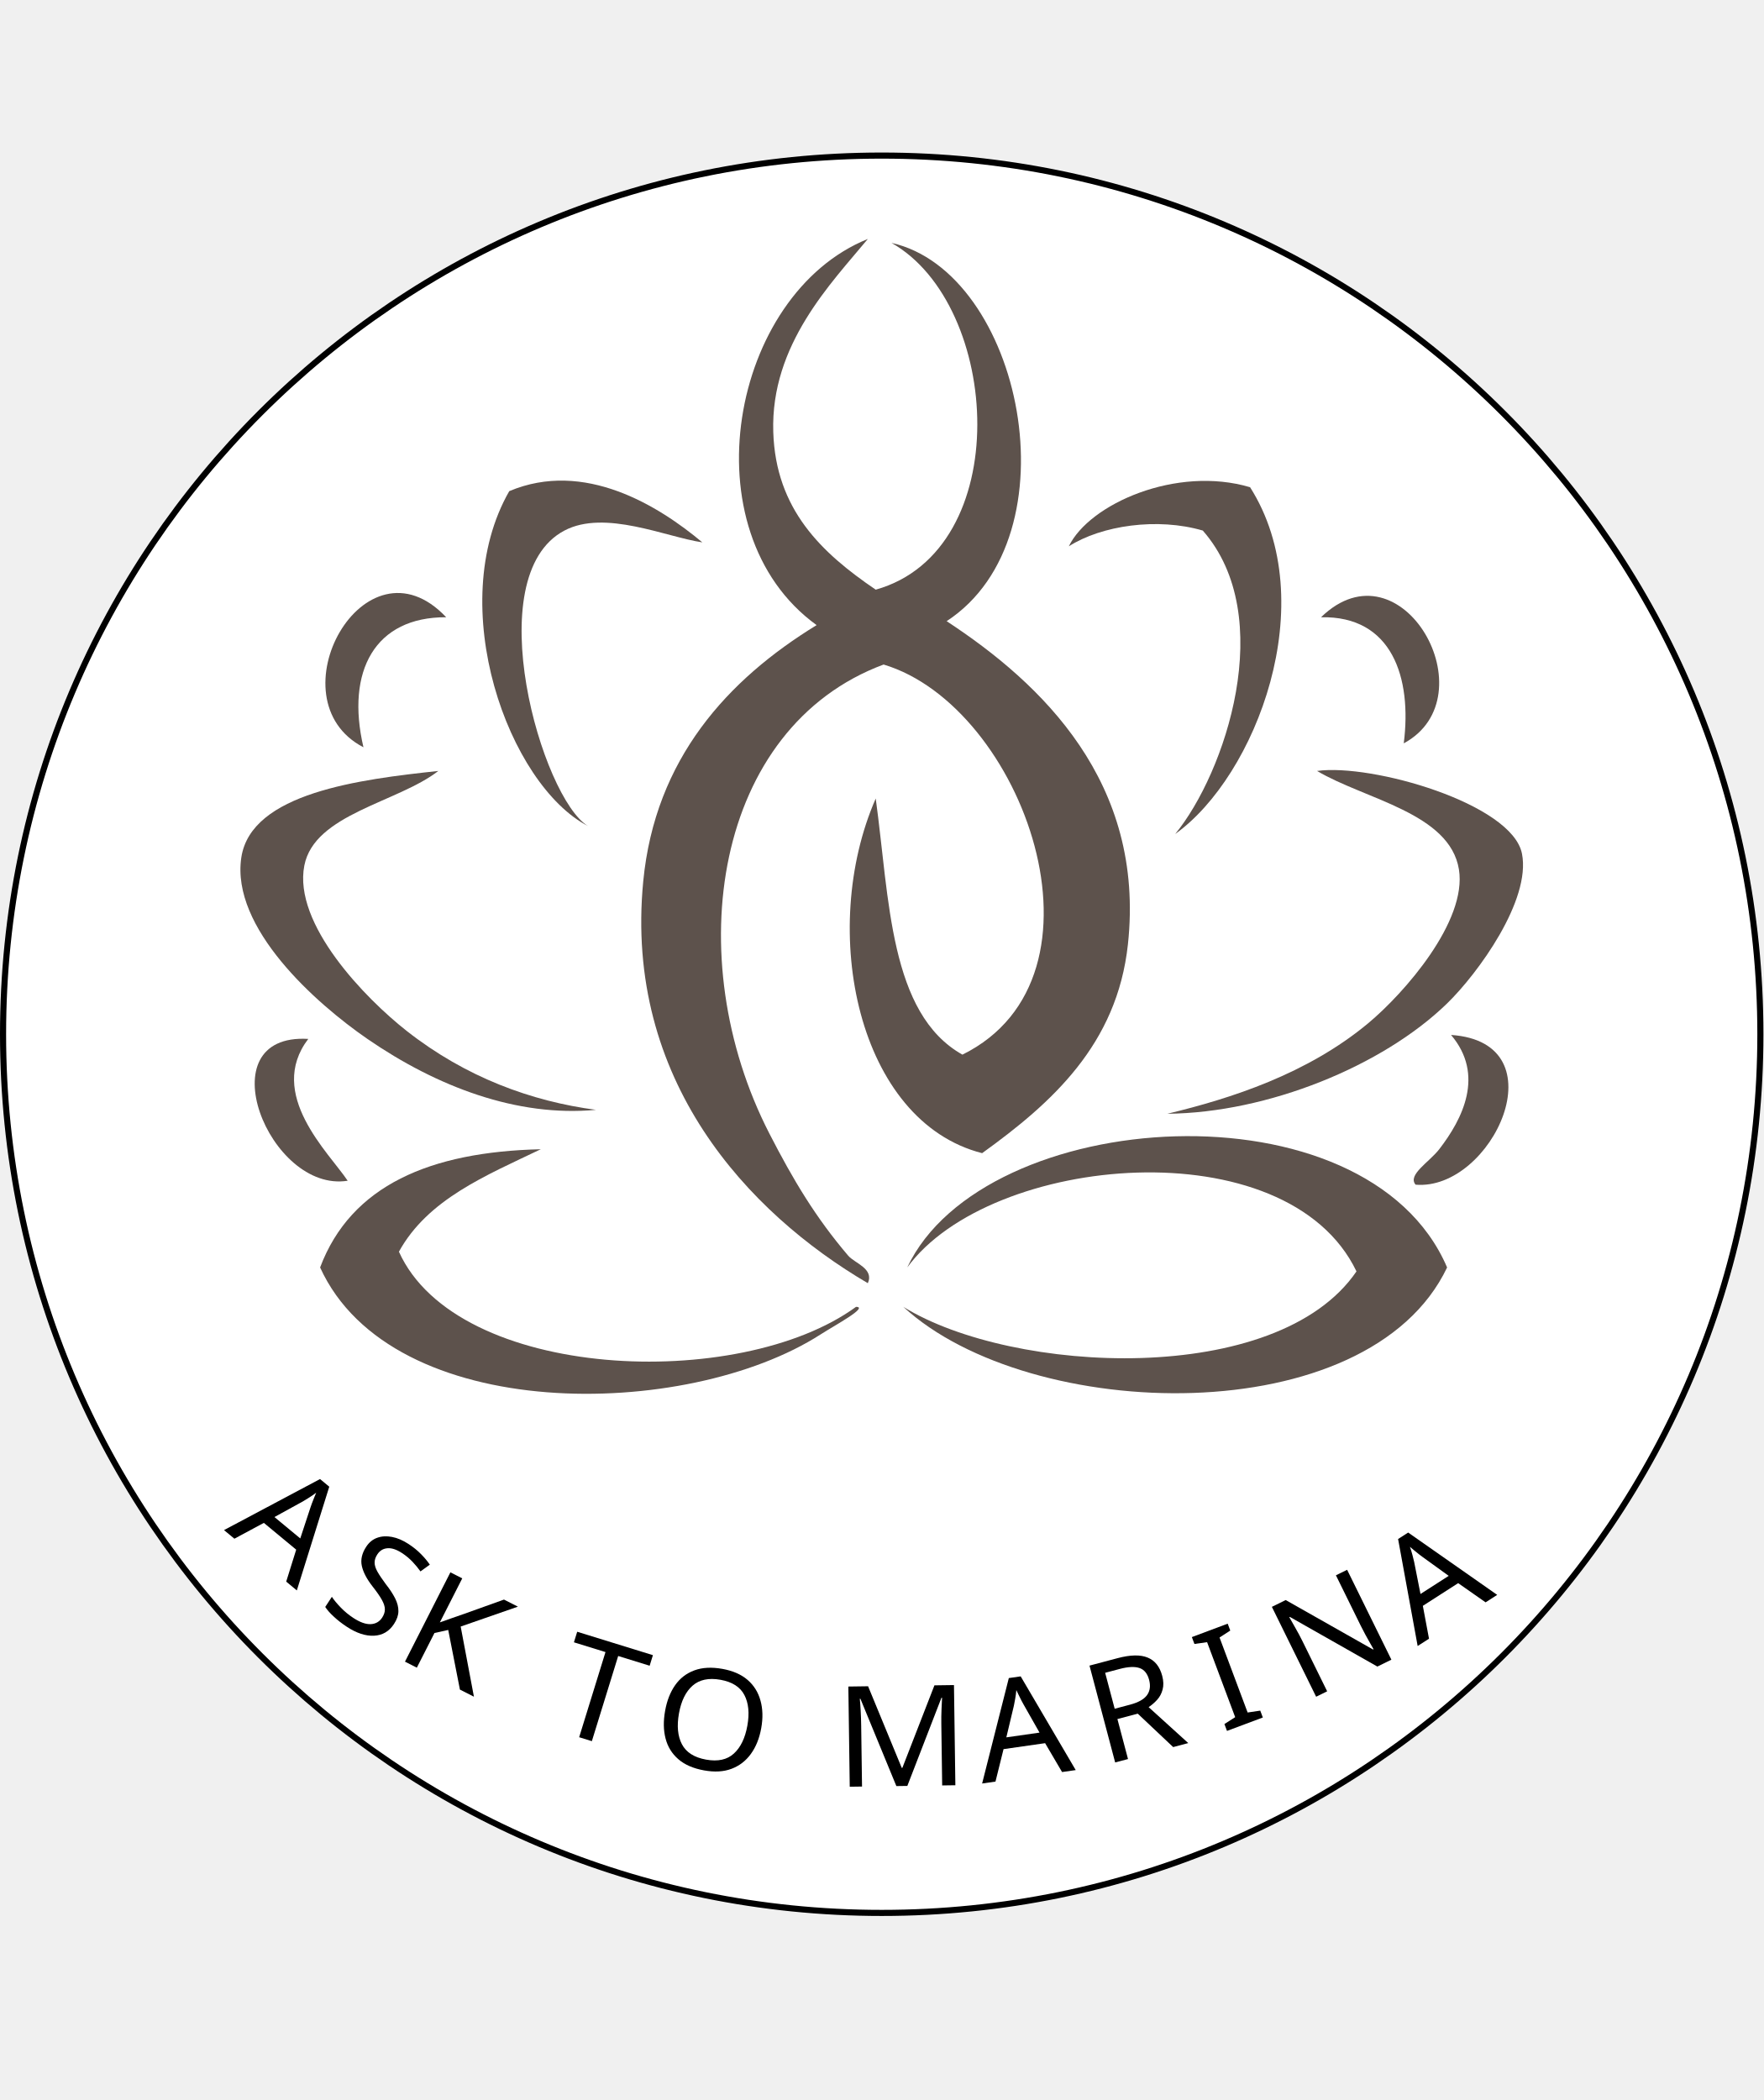
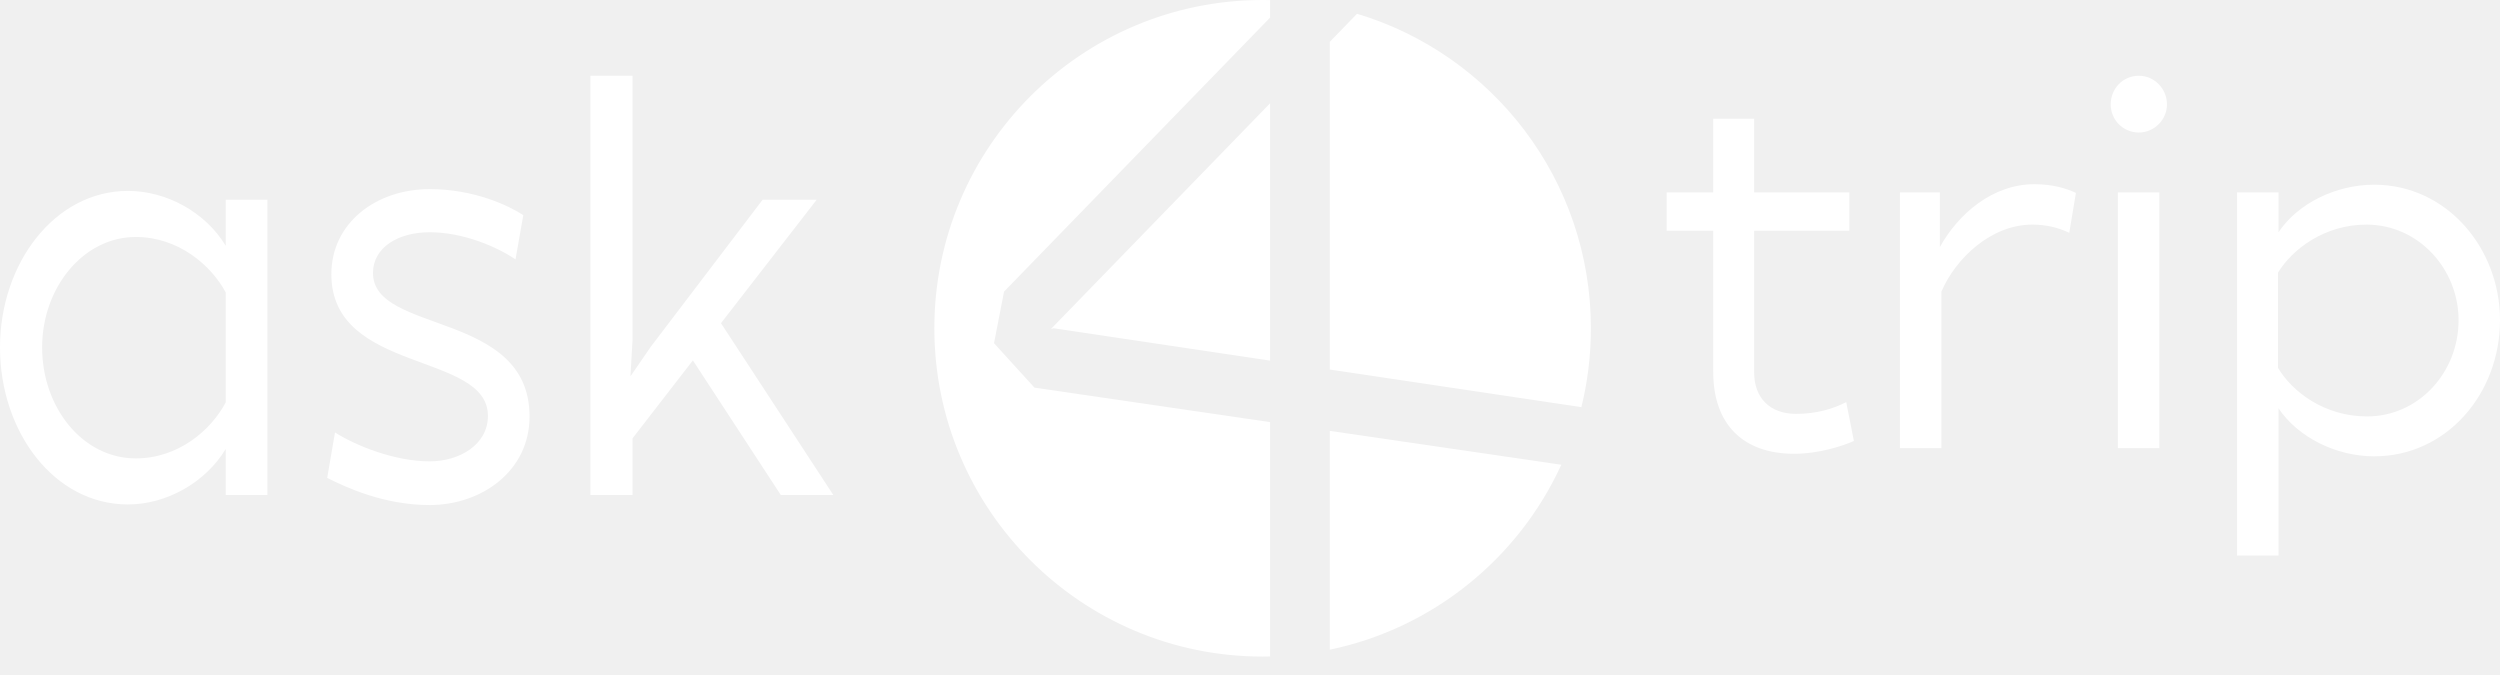
- <svg xmlns="http://www.w3.org/2000/svg" version="1.1" x="0px" y="0px" width="289.03px" height="344.193px" viewBox="0 0 289.03 344.193" enable-background="new 0 0 289.03 344.193" xml:space="preserve">
-   <g id="Background" display="none">
- </g>
-   <g id="Layer_3">
-     <path fill="#FFFFFF" stroke="#000000" stroke-miterlimit="10" d="M288.53,169.51c0,79.536-64.484,144.02-144.015,144.02   C64.974,313.53,0.5,249.046,0.5,169.51S64.974,25.5,144.515,25.5C224.046,25.5,288.53,89.974,288.53,169.51z" />
-     <path fill="none" d="M21.171,233.446c55.105,69.892,159.436,79.346,233.263,21.138" />
-     <text transform="matrix(0.8135 0.6738 -0.6379 0.7701 36.7153 250.786)" font-family="'LucidaHandwriting-Italic'" font-size="23">A</text>
-     <text transform="matrix(0.8838 0.5785 -0.5477 0.8367 51.9715 263.1603)" font-family="'LucidaHandwriting-Italic'" font-size="23">S</text>
-     <text transform="matrix(0.9416 0.4787 -0.4532 0.8914 64.2738 271.2777)" font-family="'LucidaHandwriting-Italic'" font-size="23">K</text>
-     <text transform="matrix(0.9804 0.3931 -0.3721 0.9282 81.188 279.5878)" font-family="'LucidaHandwriting-Italic'" font-size="23"> </text>
-     <text transform="matrix(1.0092 0.312 -0.2954 0.9554 89.5161 283.0623)" font-family="'LucidaHandwriting-Italic'" font-size="23">T</text>
-     <text transform="matrix(1.0396 0.187 -0.177 0.9842 106.0905 288.2577)" font-family="'LucidaHandwriting-Italic'" font-size="23">O</text>
-     <text transform="matrix(1.0526 0.0887 -0.0839 0.9965 127.749 291.8013)" font-family="'LucidaHandwriting-Italic'" font-size="23"> </text>
-     <text transform="matrix(1.0562 -0.0147 0.0139 0.9999 136.914 292.8787)" font-family="'LucidaHandwriting-Italic'" font-size="23">M</text>
-     <text transform="matrix(1.0456 -0.1499 0.1419 0.9899 160.9714 292.3185)" font-family="'LucidaHandwriting-Italic'" font-size="23">A</text>
-     <text transform="matrix(1.021 -0.2706 0.2562 0.9666 180.496 289.4736)" font-family="'LucidaHandwriting-Italic'" font-size="23">R</text>
-     <text transform="matrix(0.9892 -0.3704 0.3507 0.9365 200.1947 284.0416)" font-family="'LucidaHandwriting-Italic'" font-size="23">I</text>
-     <text transform="matrix(0.9476 -0.4667 0.4418 0.8971 213.5996 279.1397)" font-family="'LucidaHandwriting-Italic'" font-size="23">N</text>
-     <text transform="matrix(0.8886 -0.5711 0.5407 0.8412 232.3557 269.7824)" font-family="'LucidaHandwriting-Italic'" font-size="23">A</text>
-   </g>
-   <g id="Objects">
-     <g>
-       <path fill-rule="evenodd" clip-rule="evenodd" fill="#5D524C" d="M73.133,101.168c-11.651-0.06-16.487,8.791-13.563,21.312    C44.52,114.667,59.758,86.998,73.133,101.168z" />
-       <path fill-rule="evenodd" clip-rule="evenodd" fill="#5D524C" d="M230.077,121.836c1.37-10.767-1.913-20.928-13.56-20.667    C229.722,88.348,244.214,114.196,230.077,121.836z" />
-       <path fill-rule="evenodd" clip-rule="evenodd" fill="#5D524C" d="M215.869,126.359c8.942-1.249,31.963,5.35,33.585,13.56    c1.506,7.621-7.206,19.622-12.273,24.546c-10.564,10.27-29.405,17.932-45.854,18.083c10.409-2.497,22.942-6.523,32.94-14.853    c5.912-4.927,16.223-16.702,14.853-25.191C237.626,133.237,223.693,131.015,215.869,126.359z" />
-       <path fill-rule="evenodd" clip-rule="evenodd" fill="#5D524C" d="M71.843,126.359c-6.659,5.18-20.305,7.04-21.961,15.499    c-1.875,9.598,10.002,21.795,16.793,27.126c9.692,7.61,20.467,11.53,31.001,12.918c-12.918,1.226-26.093-3.799-37.46-11.624    c-8.458-5.829-22.376-18.192-20.667-29.711C41.129,129.932,59.061,127.736,71.843,126.359z" />
-       <path fill-rule="evenodd" clip-rule="evenodd" fill="#5D524C" d="M50.526,170.278c-6.9,9.062,3.392,18.653,6.459,23.248    C44.143,195.59,33.602,169.282,50.526,170.278z" />
-       <path fill-rule="evenodd" clip-rule="evenodd" fill="#5D524C" d="M237.83,169.629c18.053,1.215,6.719,25.595-5.814,24.542    c-1.37-1.614,2.237-3.689,3.875-5.81C239.735,183.385,243.384,176.179,237.83,169.629z" />
-       <path fill-rule="evenodd" clip-rule="evenodd" fill="#5D524C" d="M142.239,39.166c-5.969,7.229-15.959,17.294-15.499,31.646    c0.404,12.68,7.882,19.781,16.793,25.836c22.954-6.47,20.584-46.662,2.585-56.837c21.343,4.784,30.371,48.031,9.039,62.002    c15.597,10.22,32.574,26.402,29.711,52.962c-1.773,16.453-12.507,26.021-23.897,34.23c-20.381-5.21-26.9-36.486-17.438-58.127    c2.264,16.464,2.226,35.234,14.208,41.98c25.882-12.774,9.957-57.086-12.918-63.941c-27.772,10.334-33.533,48.024-18.728,76.859    c3.958,7.708,7.595,13.77,12.918,20.022c1.064,1.256,4.293,2.117,3.226,4.52c-19.656-11.541-39.969-33.272-36.811-65.876    c1.943-20.105,13.865-33.069,28.417-41.984C112.596,87.077,119.712,48.244,142.239,39.166z" />
-       <path fill-rule="evenodd" clip-rule="evenodd" fill="#5D524C" d="M83.467,80.501c12.303-5.195,24.512,2.418,31.646,8.394    c-5.969-0.879-15.963-5.436-22.603-1.935c-14.212,7.493-3.675,43.926,3.875,48.438C83.376,128.668,72.71,99.309,83.467,80.501z" />
-       <path fill-rule="evenodd" clip-rule="evenodd" fill="#5D524C" d="M197.141,86.96c-7.421-2.177-16.6-0.849-21.962,2.584    c3.373-6.964,17.676-13.272,29.711-9.688c11.941,18.823,0.97,47.375-12.273,56.837C200.778,126.763,209.496,101.055,197.141,86.96    z" />
-       <path fill-rule="evenodd" clip-rule="evenodd" fill="#5D524C" d="M148.053,214.194c17.966,11.088,61.308,13.208,74.275-5.81    c-11.379-23.712-60.017-19.256-73.63-0.645c12.48-26.534,75.309-30.79,88.483,0C224.252,234.887,168.792,233.284,148.053,214.194z    " />
-       <path fill-rule="evenodd" clip-rule="evenodd" fill="#5D524C" d="M140.304,214.194c2.131,0.015-3.418,2.988-5.814,4.524    c-22.003,14.125-70.276,14.804-82.024-10.979c5.059-13.458,18.072-18.959,36.17-19.377c-9.021,4.327-18.51,8.187-23.252,16.793    C74.918,226.323,121.153,228.175,140.304,214.194z" />
+ <svg xmlns="http://www.w3.org/2000/svg" width="100px" height="27px" viewBox="0 0 100 27" version="1.1">
+   <defs />
+   <g id="home-page" stroke="none" stroke-width="1" fill="none" fill-rule="evenodd">
+     <g id="sky-blue-bg" transform="translate(-114, -21)" fill="#FFFFFF">
+       <g id="logo" transform="translate(114, 21)">
+         <path d="M10.695,19.8 L9.03,19.8 L9.03,17.958 C8.219,19.304 6.658,20.178 5.119,20.178 C2.164,20.178 0,17.273 0,13.895 C0,10.541 2.185,7.636 5.119,7.636 C6.658,7.636 8.219,8.487 9.03,9.833 L9.03,7.99 L10.695,7.99 L10.695,19.8 Z M9.03,16.092 L9.03,11.699 C8.448,10.612 7.137,9.479 5.431,9.479 C3.329,9.479 1.685,11.51 1.685,13.895 C1.685,16.305 3.308,18.336 5.431,18.336 C7.137,18.336 8.448,17.202 9.03,16.092 Z M14.919,10.919 C14.919,13.376 21.182,12.407 21.182,16.659 C21.182,18.856 19.247,20.202 17.187,20.202 C15.356,20.202 13.837,19.493 13.088,19.116 L13.4,17.297 C14.211,17.816 15.772,18.454 17.187,18.454 C18.373,18.454 19.517,17.793 19.517,16.635 C19.517,14.061 13.254,14.958 13.254,10.967 C13.254,8.935 15.023,7.565 17.187,7.565 C18.976,7.565 20.35,8.227 20.932,8.605 L20.62,10.376 C19.892,9.88 18.539,9.29 17.187,9.29 C15.918,9.29 14.919,9.904 14.919,10.919 Z M33.333,19.8 L31.232,19.8 L27.715,14.415 L25.302,17.533 L25.302,19.8 L23.616,19.8 L23.616,3.03 L25.302,3.03 L25.302,13.588 L25.218,15.053 L26.03,13.872 L30.504,7.99 L32.667,7.99 L28.839,12.927 L33.333,19.8 Z" id="ask" />
+         <path d="M73.849,16.084 L74.156,17.639 C73.747,17.823 72.785,18.151 71.762,18.151 C69.736,18.151 68.529,16.984 68.529,14.877 L68.529,9.23 L66.667,9.23 L66.667,7.695 L68.529,7.695 L68.529,4.749 L70.166,4.749 L70.166,7.695 L73.972,7.695 L73.972,9.23 L70.166,9.23 L70.166,14.897 C70.166,15.92 70.8,16.555 71.844,16.555 C72.662,16.555 73.337,16.35 73.849,16.084 Z M83.037,7.716 L82.771,9.312 C82.341,9.107 81.85,8.984 81.297,8.984 C79.64,8.984 78.228,10.335 77.655,11.665 L77.655,17.926 L75.998,17.926 L75.998,7.695 L77.594,7.695 L77.594,9.885 C78.33,8.555 79.701,7.368 81.379,7.368 C82.136,7.368 82.689,7.552 83.037,7.716 Z M85.554,5.301 C84.919,5.301 84.428,4.79 84.428,4.176 C84.428,3.542 84.919,3.03 85.554,3.03 C86.167,3.03 86.679,3.542 86.679,4.176 C86.679,4.79 86.167,5.301 85.554,5.301 Z M84.715,7.695 L86.372,7.695 L86.372,17.926 L84.715,17.926 L84.715,7.695 Z M94.966,7.388 C97.851,7.388 100,9.905 100,12.81 C100,15.736 97.872,18.253 94.966,18.253 C93.452,18.253 91.917,17.496 91.14,16.33 L91.14,22.222 L89.482,22.222 L89.482,7.695 L91.14,7.695 L91.14,9.291 C91.917,8.125 93.452,7.388 94.966,7.388 Z M94.68,16.657 C96.746,16.657 98.343,14.897 98.343,12.81 C98.343,10.744 96.726,8.984 94.659,8.984 C92.981,8.984 91.692,9.966 91.119,10.908 L91.119,14.713 C91.692,15.675 92.981,16.657 94.68,16.657 Z" id="trip" />
+         <path d="M53.191,25.988 L53.191,17.235 L62.452,18.59 C60.739,22.332 57.32,25.129 53.191,25.988 Z M50.803,26.259 C50.704,26.262 50.605,26.263 50.505,26.263 C43.253,26.263 37.374,20.384 37.374,13.131 C37.374,5.879 43.253,0 50.505,0 C50.605,0 50.704,0.001 50.803,0.003 L50.803,0.705 L40.162,11.664 L39.761,13.728 L41.379,15.506 L50.803,16.885 L50.803,26.259 Z M53.191,1.674 L54.281,0.551 C59.693,2.173 63.636,7.192 63.636,13.131 C63.636,14.219 63.504,15.275 63.255,16.286 L53.191,14.782 L53.191,1.674 Z M50.803,4.132 L50.803,14.425 L42.149,13.131 L42.039,13.159 L50.803,4.132 Z" id="Combined-Shape" />
+       </g>
    </g>
  </g>
</svg>
